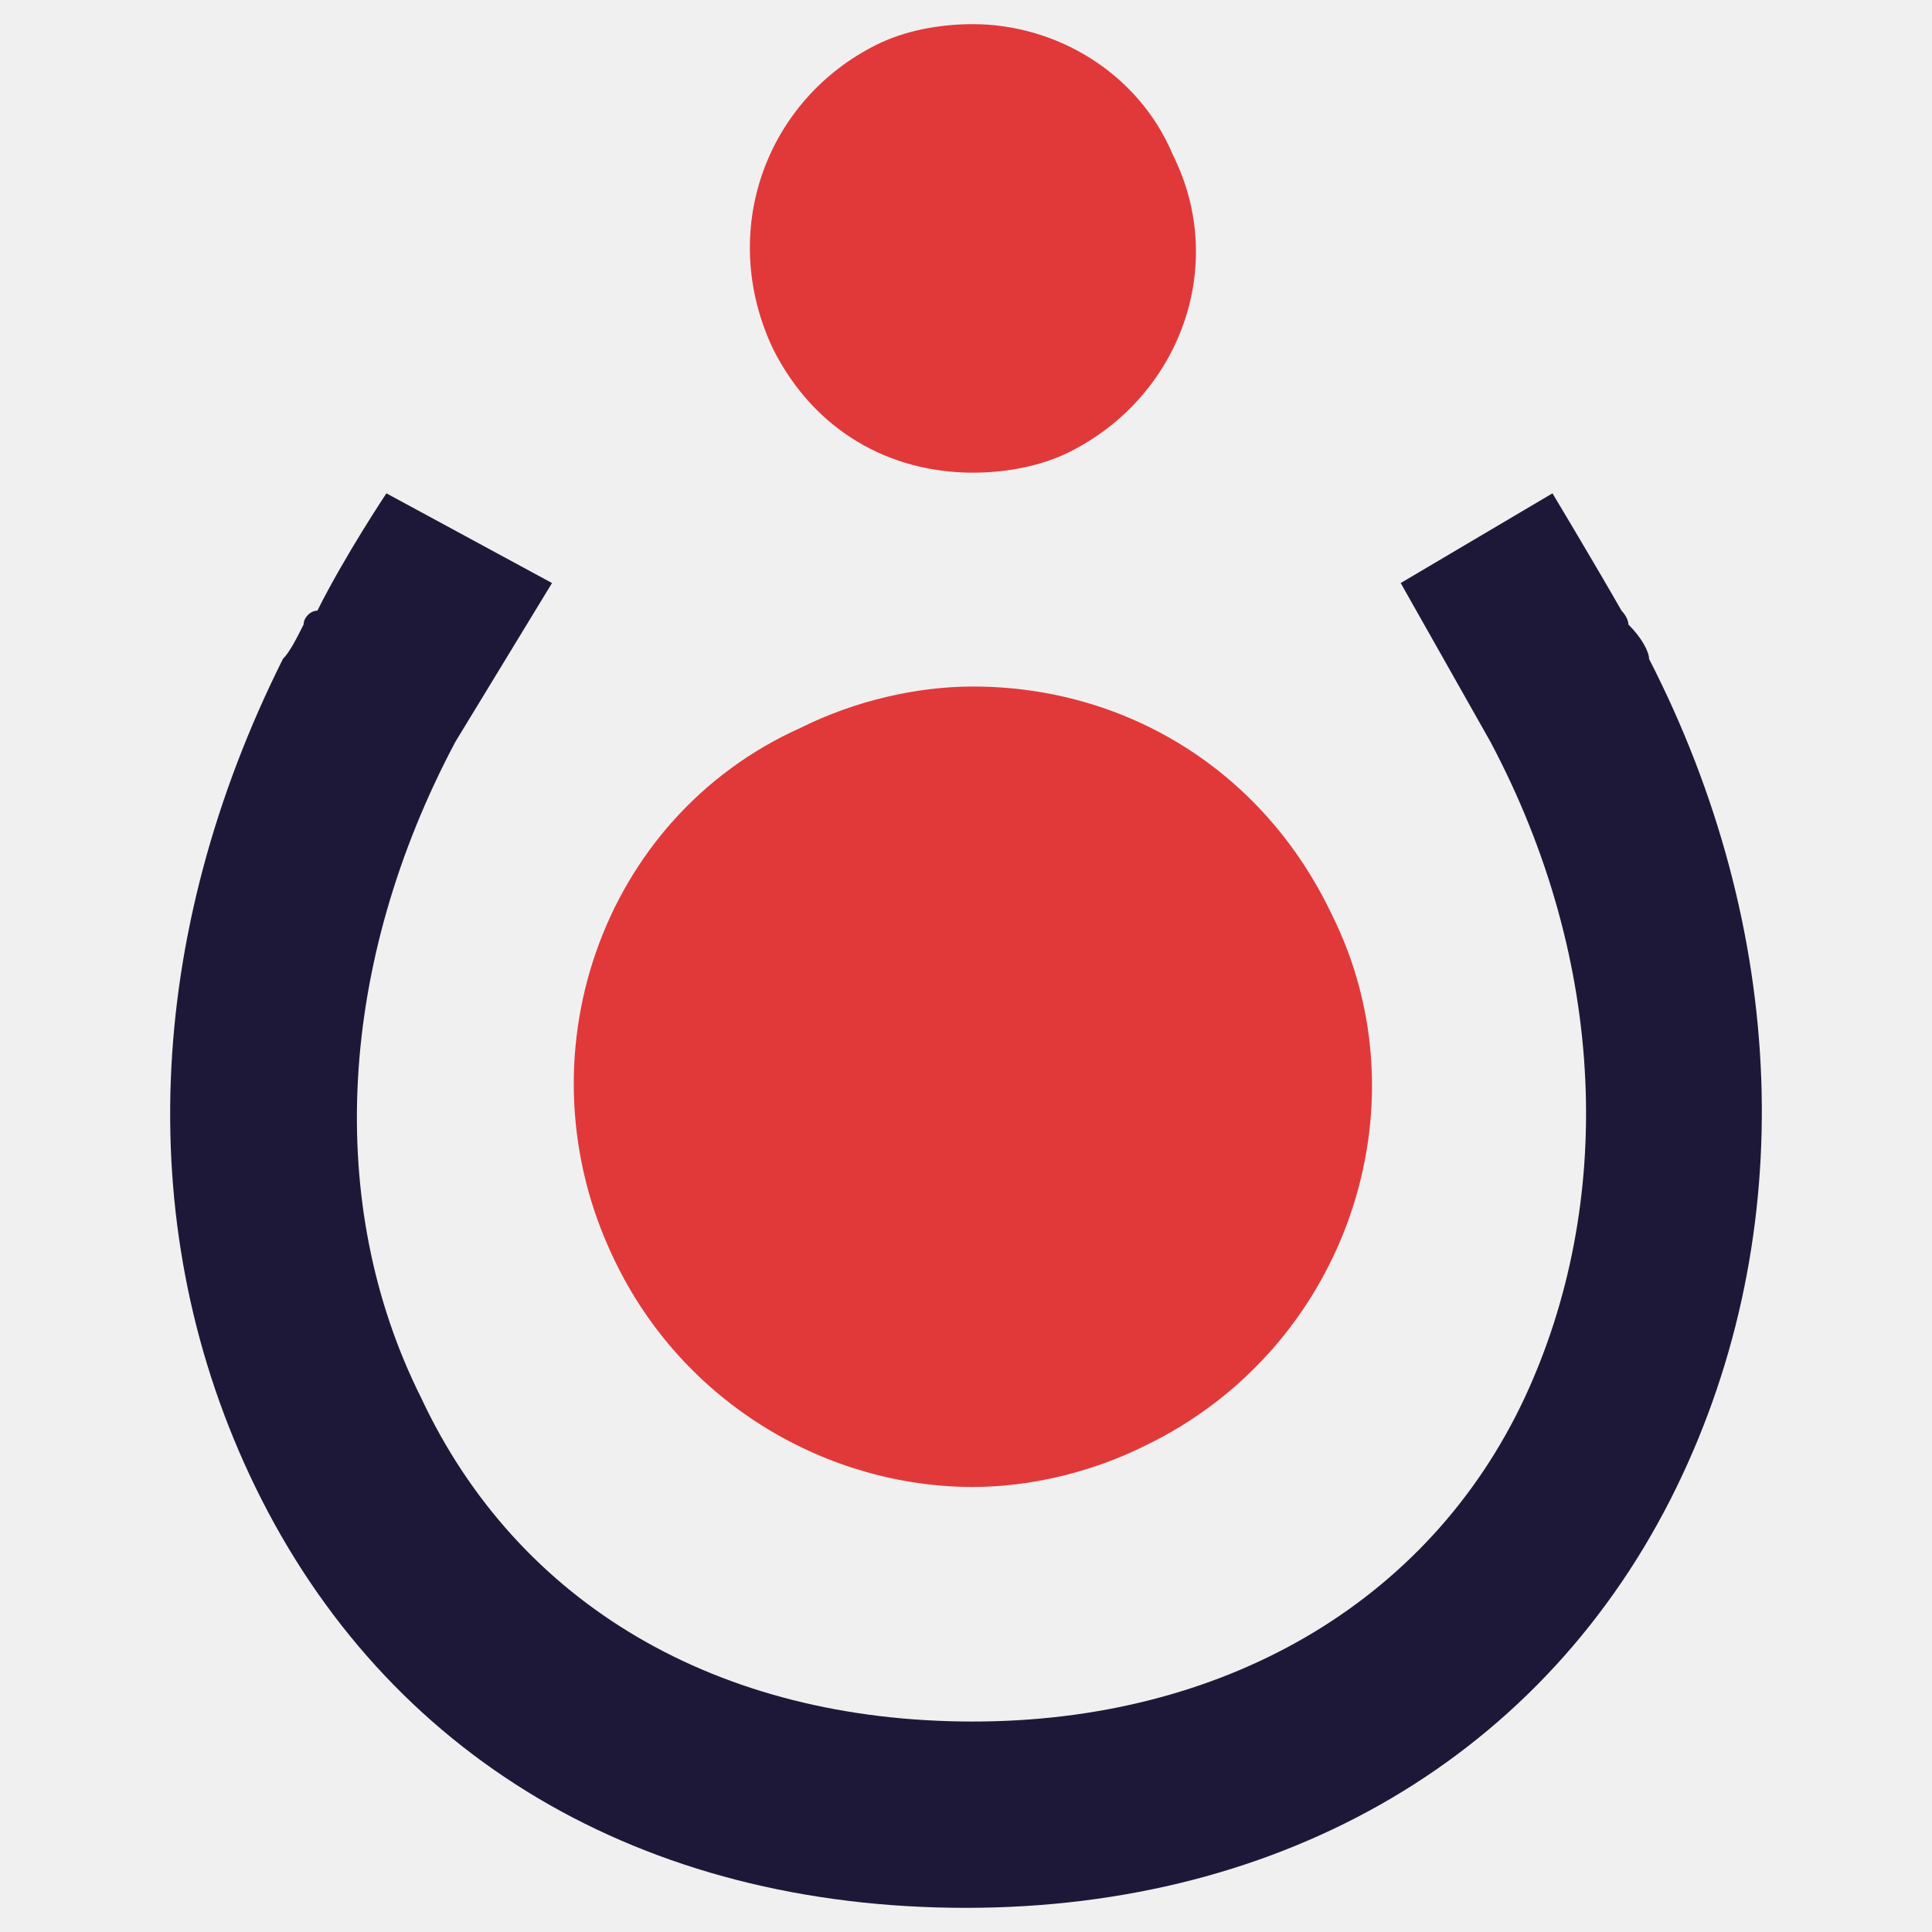
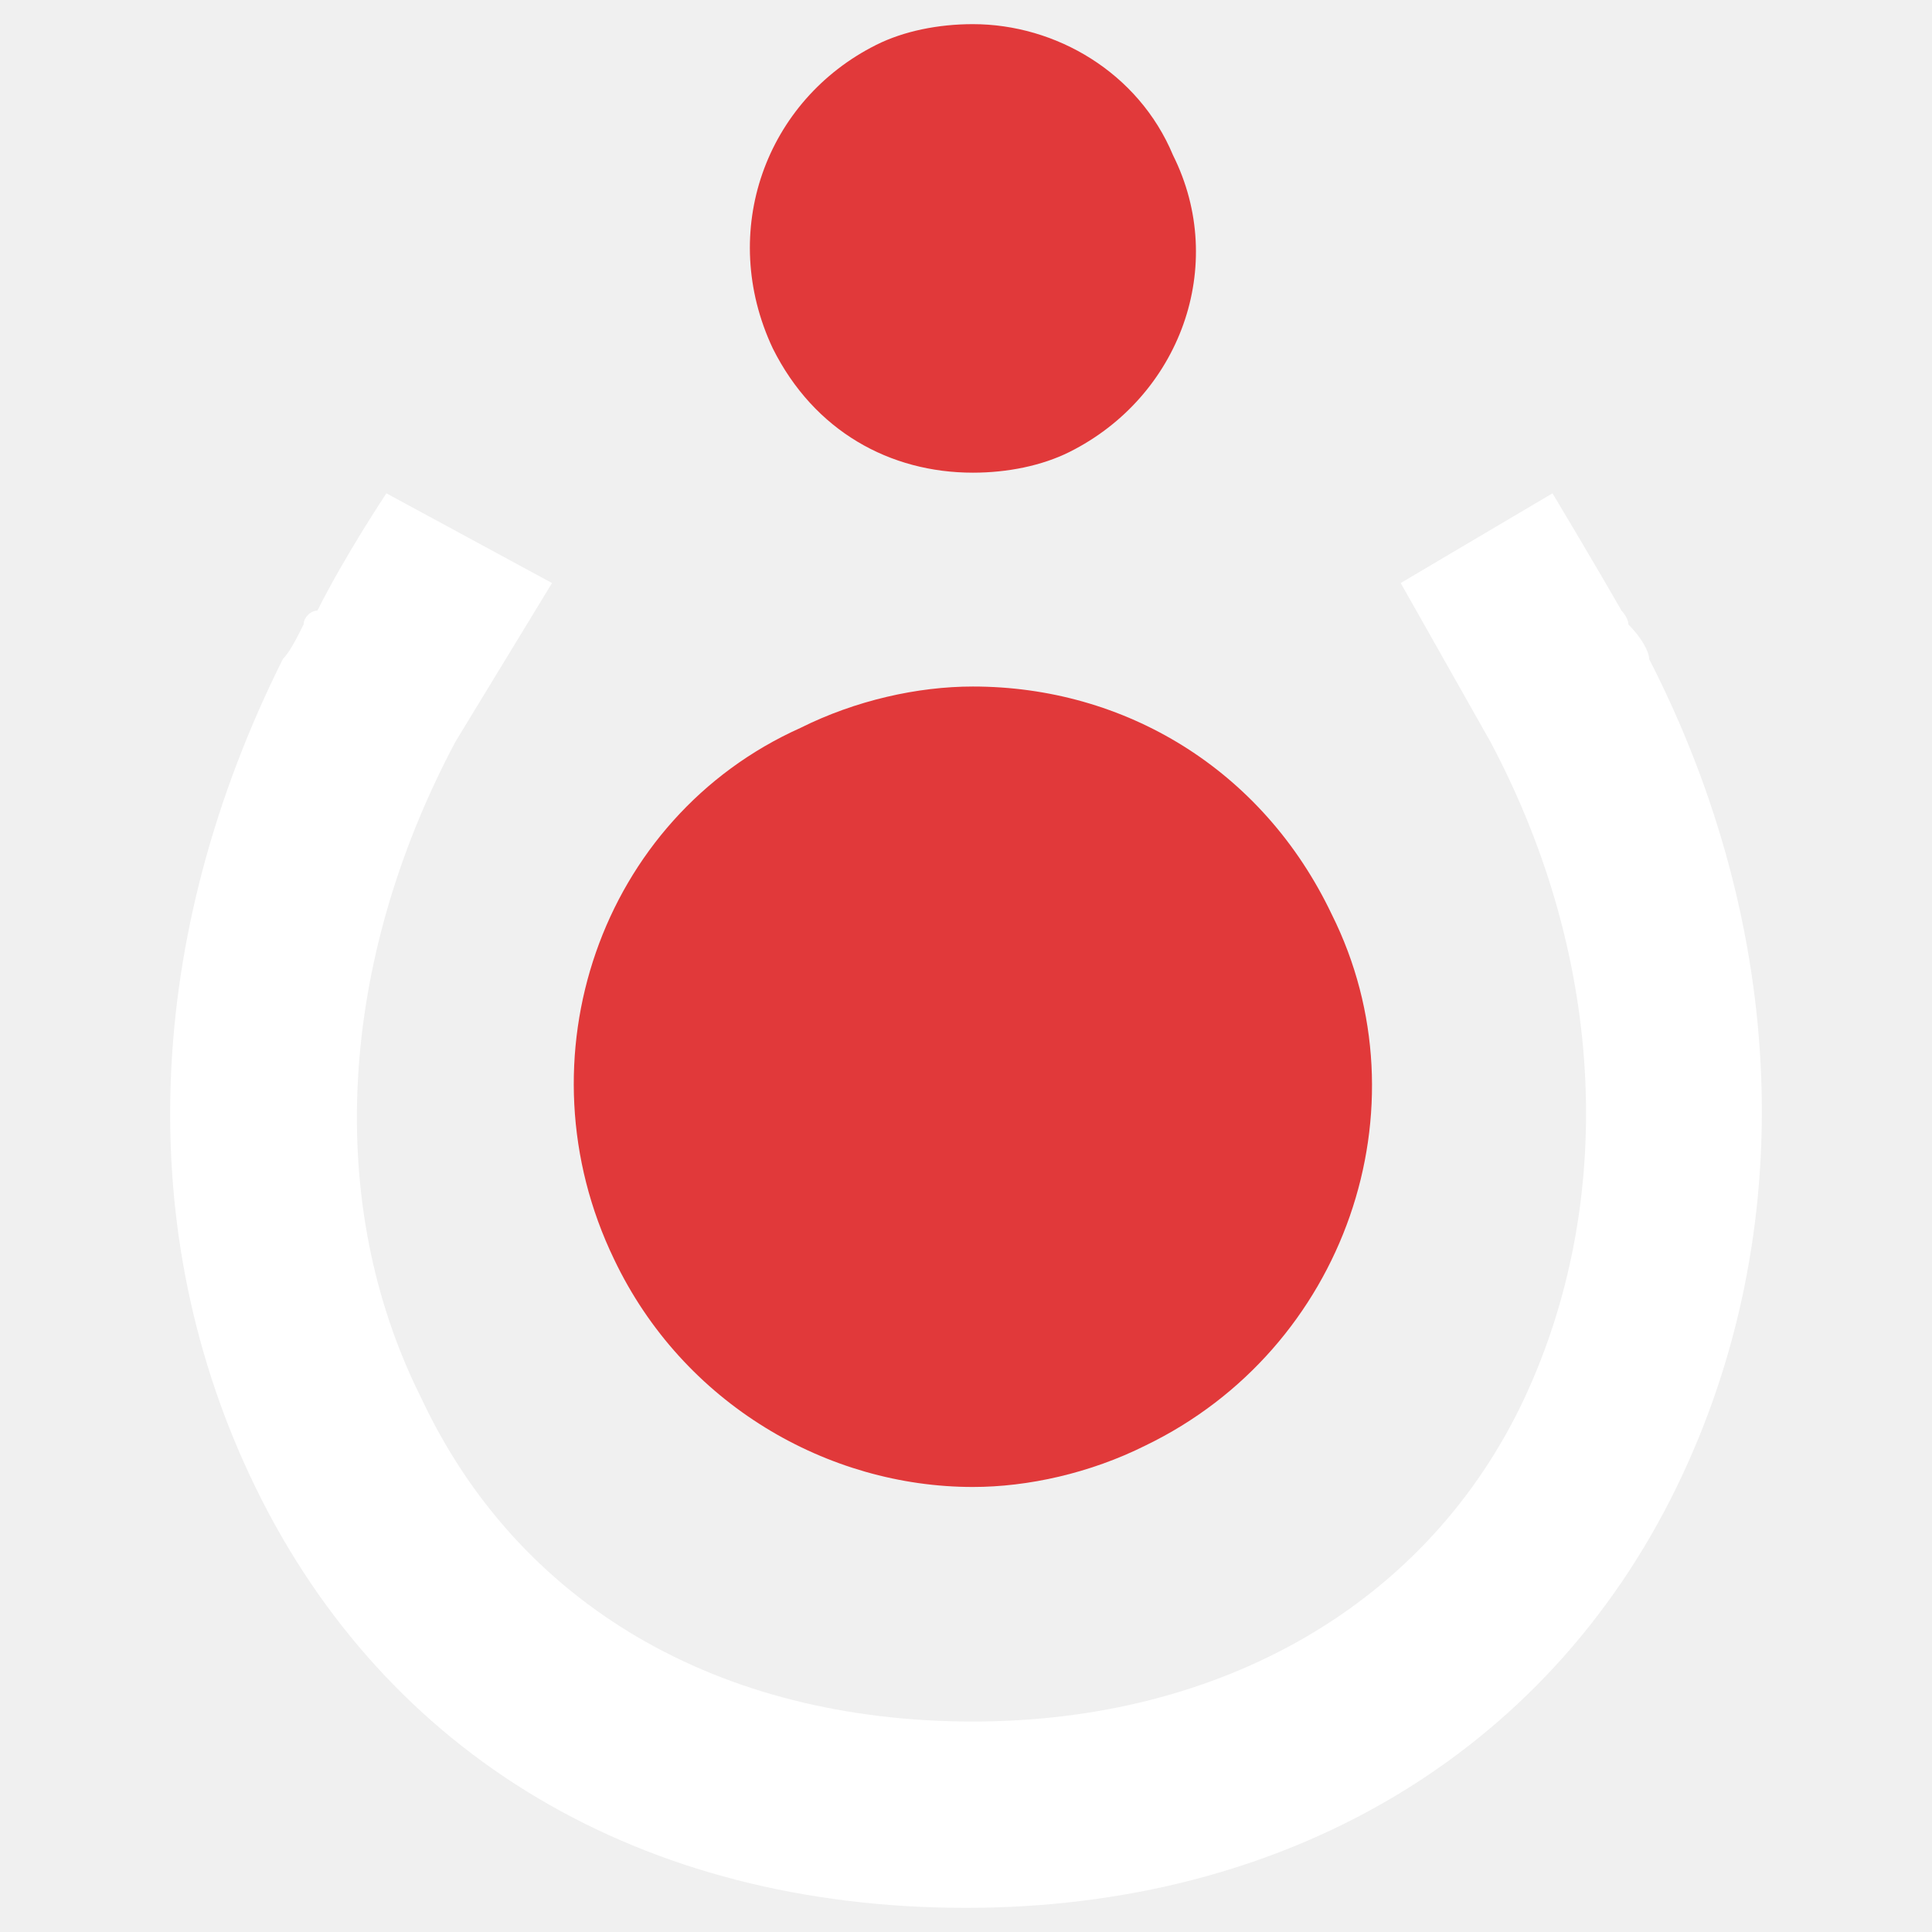
<svg xmlns="http://www.w3.org/2000/svg" width="100%" height="100%" viewBox="0 0 32 32" version="1.1" style="fill-rule:evenodd;clip-rule:evenodd;stroke-linejoin:round;stroke-miterlimit:2;">
-   <style>
-         path.black {
-             fill: #1e1838;
-         }
- 
-         @media (prefers-color-scheme: dark) {
-             path.black {
-                 fill: white;
-             }
-         }
-     </style>
  <path d="M16.114,22.343c-1.714,-0 -3.2,-0.914 -3.885,-2.514c-0.458,-1.029 -0.572,-2.172 -0.229,-3.315c0.343,-1.143 1.143,-1.943 2.171,-2.514c0.572,-0.343 1.258,-0.457 1.829,-0.457c1.714,-0 3.2,0.914 3.886,2.514c1.028,2.172 0.114,4.8 -2.057,5.829c-0.458,0.228 -1.029,0.457 -1.715,0.457Z" style="fill:#e1393a;fill-rule:nonzero;" />
  <path d="M16.114,15.943c0.572,-0 1.486,0.343 1.829,1.143c0.343,0.685 0.228,1.257 0.114,1.6c-0.114,0.343 -0.343,0.8 -1.028,1.143c-0.229,0.114 -0.572,0.228 -0.915,0.228c-0.571,0 -1.485,-0.343 -1.828,-1.143c-0.457,-1.028 -0.115,-2.285 0.914,-2.743c0.343,-0.228 0.571,-0.228 0.914,-0.228Zm0,-4.572c-0.914,0 -1.943,0.229 -2.857,0.686c-3.314,1.486 -4.686,5.486 -3.086,8.8c1.143,2.4 3.543,3.772 5.943,3.772c0.915,-0 1.943,-0.229 2.857,-0.686c3.315,-1.6 4.686,-5.6 3.086,-8.8c-1.143,-2.4 -3.428,-3.772 -5.943,-3.772Z" style="fill:#e1393a;fill-rule:nonzero;" />
  <path d="M16.114,6.114c-0.8,0 -1.485,-0.457 -1.828,-1.143c-0.457,-1.028 -0,-2.171 0.914,-2.628c0.229,-0.114 0.571,-0.229 0.914,-0.229c0.8,0 1.486,0.457 1.829,1.143c0.457,1.029 0.114,2.172 -0.914,2.629c-0.343,0.114 -0.572,0.228 -0.915,0.228Z" style="fill:#e1393a;fill-rule:nonzero;" />
  <path d="M16.114,3.829c0,-0 0.229,-0 0.229,0.114c0.114,0.114 -0,0.343 -0.114,0.343l-0.115,-0c0,-0 -0.228,-0 -0.228,-0.115c-0.115,-0.114 -0,-0.342 0.114,-0.342l0.114,-0Zm0,-3.429c-0.571,-0 -1.143,0.114 -1.6,0.343c-1.828,0.914 -2.628,3.086 -1.714,5.028c0.686,1.372 1.943,2.058 3.314,2.058c0.572,-0 1.143,-0.115 1.6,-0.343c1.829,-0.915 2.629,-3.086 1.715,-4.915c-0.572,-1.371 -1.943,-2.171 -3.315,-2.171Z" style="fill:#e1393a;fill-rule:nonzero;" />
-   <path class="black" d="M27.314,10.914c0,-0.114 -0.114,-0.343 -0.343,-0.571c0,-0.114 -0.114,-0.229 -0.114,-0.229c-0.457,-0.8 -1.143,-1.943 -1.143,-1.943l-2.514,1.486l1.486,2.629c1.943,3.657 2.057,7.657 0.571,10.857c-1.6,3.428 -5.028,5.371 -9.143,5.371c-4.228,0 -7.543,-1.943 -9.143,-5.371c-1.6,-3.2 -1.371,-7.2 0.572,-10.857l1.6,-2.629l-2.743,-1.486c-0,0 -0.686,1.029 -1.143,1.943c-0.114,0 -0.228,0.115 -0.228,0.229c-0.115,0.228 -0.229,0.457 -0.343,0.571c-2.286,4.572 -2.515,9.486 -0.457,13.715c2.171,4.457 6.4,6.971 11.771,6.971c5.257,0 9.6,-2.514 11.771,-6.971c2.058,-4.229 1.829,-9.258 -0.457,-13.715Z" style="fill-rule:nonzero;" />
+   <path class="black" d="M27.314,10.914c0,-0.114 -0.114,-0.343 -0.343,-0.571c0,-0.114 -0.114,-0.229 -0.114,-0.229c-0.457,-0.8 -1.143,-1.943 -1.143,-1.943l-2.514,1.486l1.486,2.629c1.943,3.657 2.057,7.657 0.571,10.857c-1.6,3.428 -5.028,5.371 -9.143,5.371c-4.228,0 -7.543,-1.943 -9.143,-5.371c-1.6,-3.2 -1.371,-7.2 0.572,-10.857l1.6,-2.629l-2.743,-1.486c-0,0 -0.686,1.029 -1.143,1.943c-0.114,0 -0.228,0.115 -0.228,0.229c-0.115,0.228 -0.229,0.457 -0.343,0.571c-2.286,4.572 -2.515,9.486 -0.457,13.715c2.171,4.457 6.4,6.971 11.771,6.971c5.257,0 9.6,-2.514 11.771,-6.971c2.058,-4.229 1.829,-9.258 -0.457,-13.715Z" style="fill-rule:nonzero;fill:white;" />
</svg>
